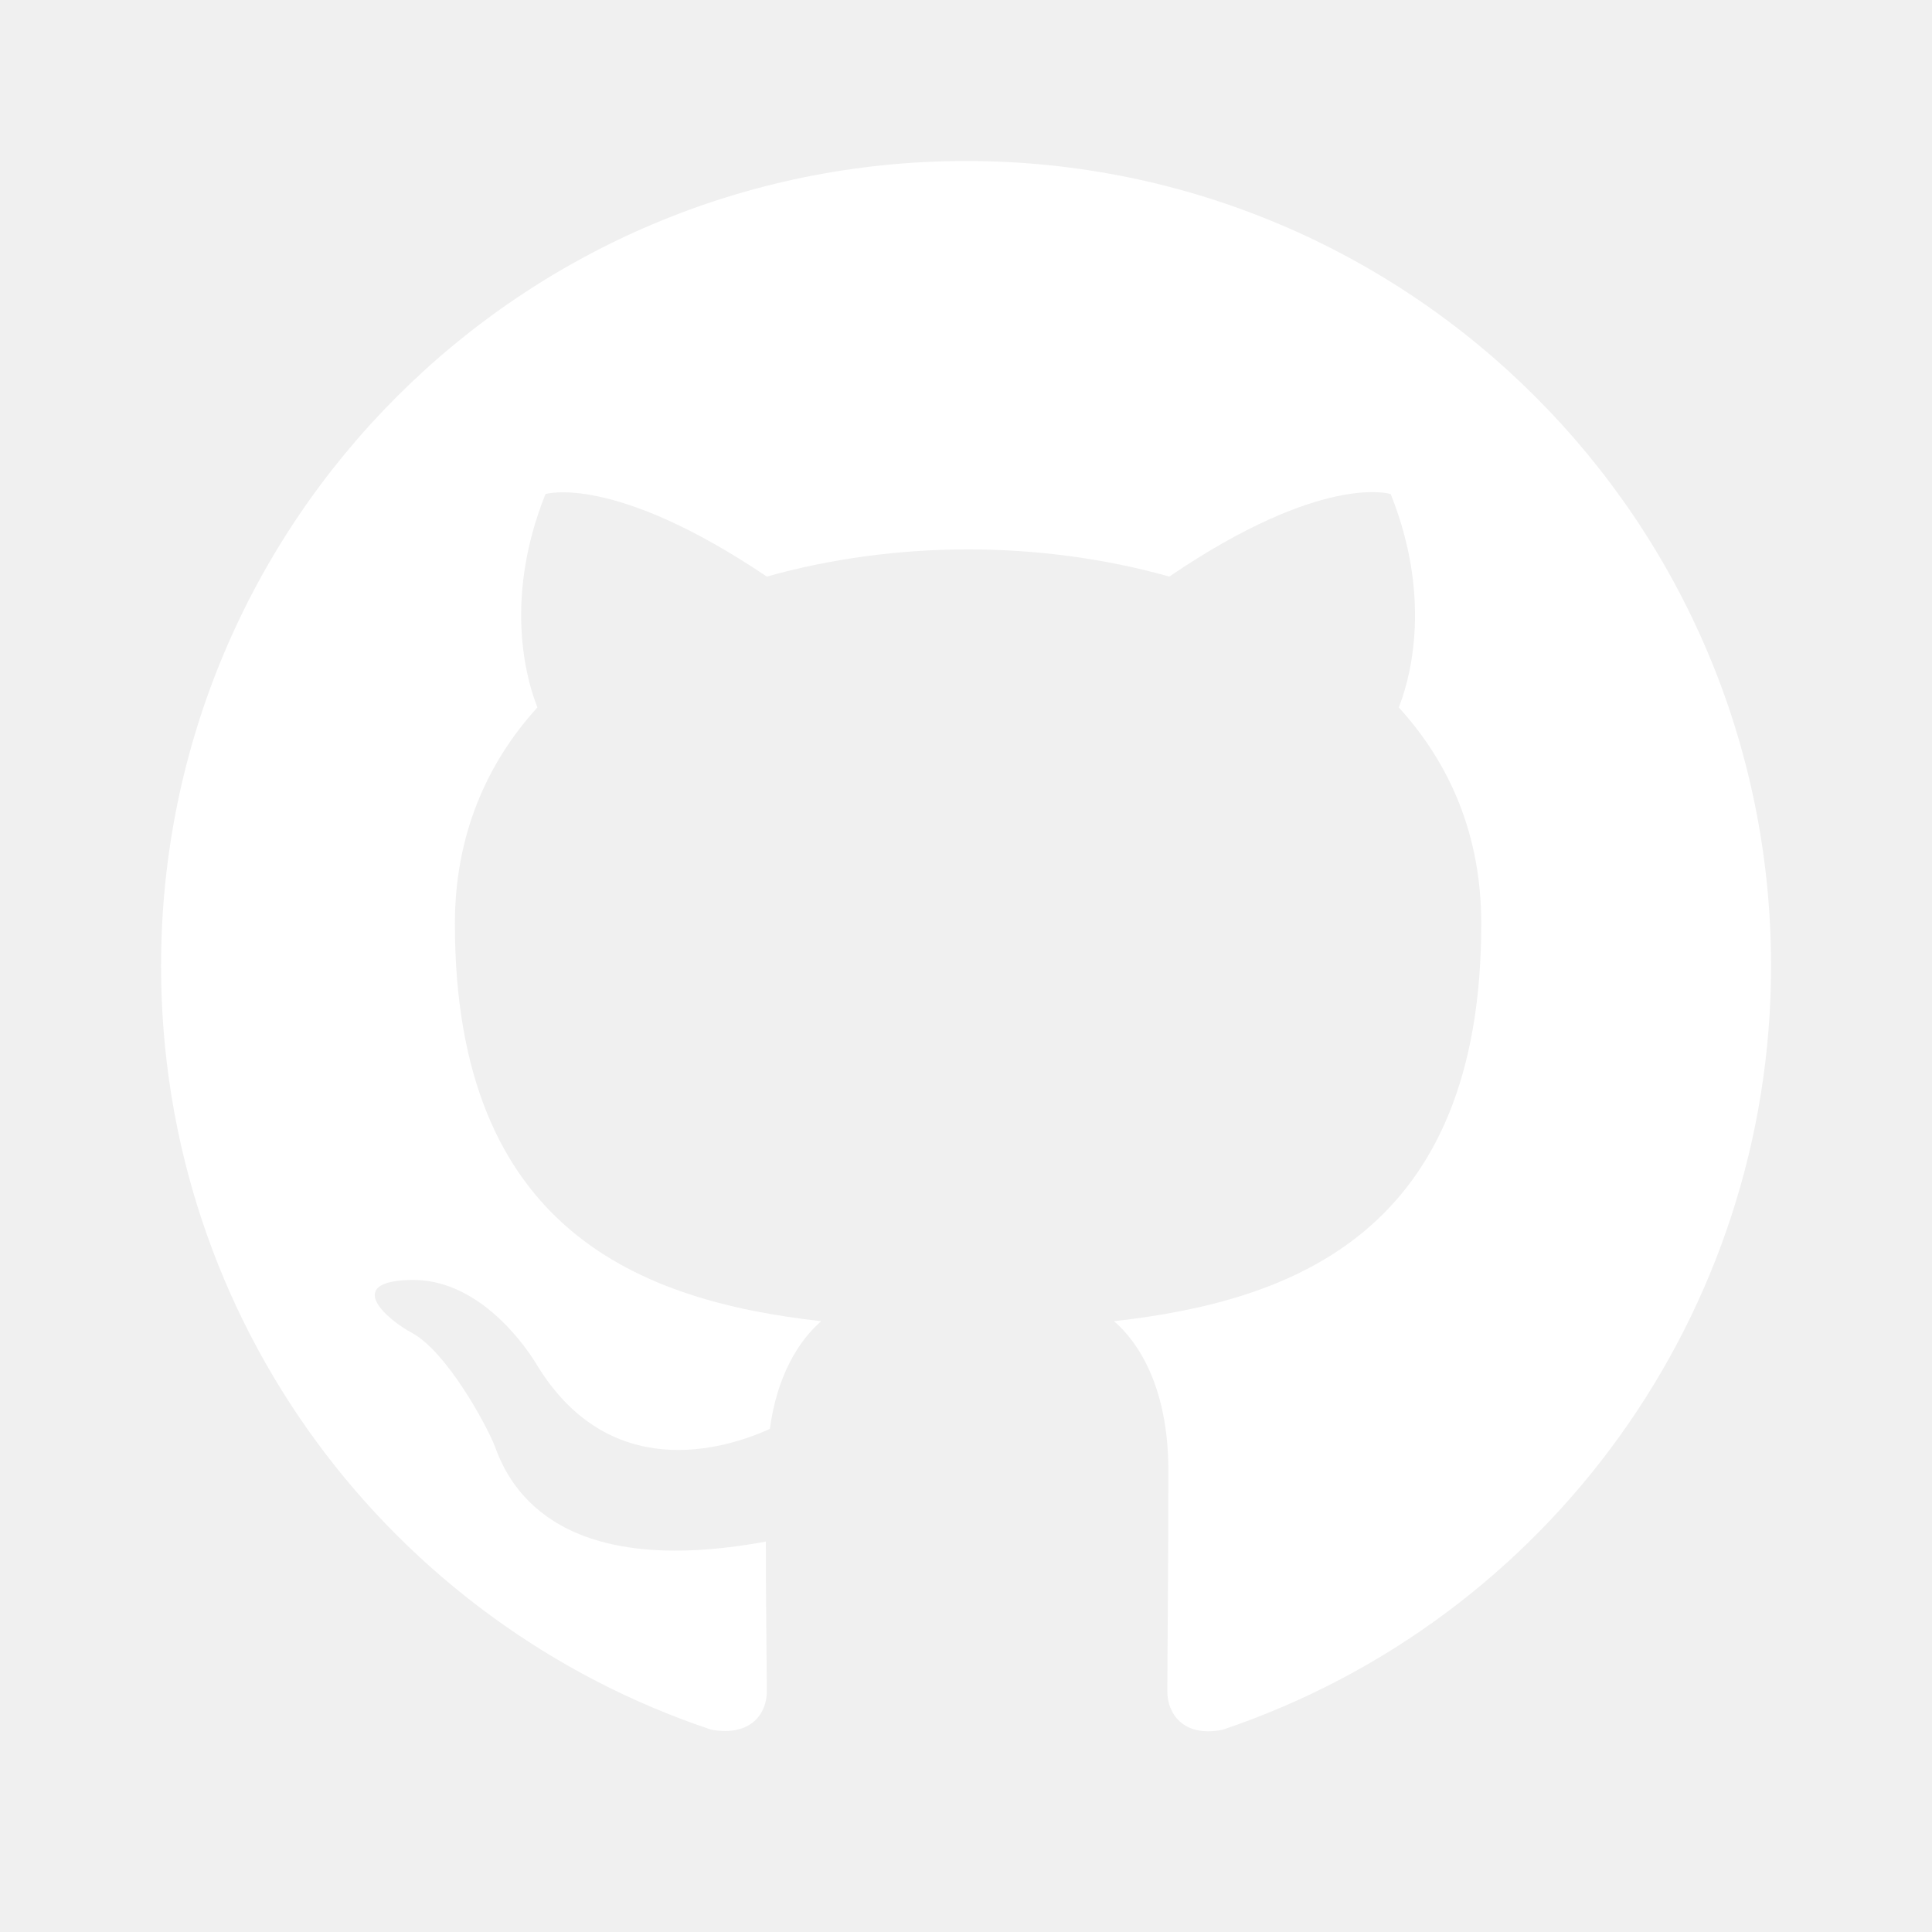
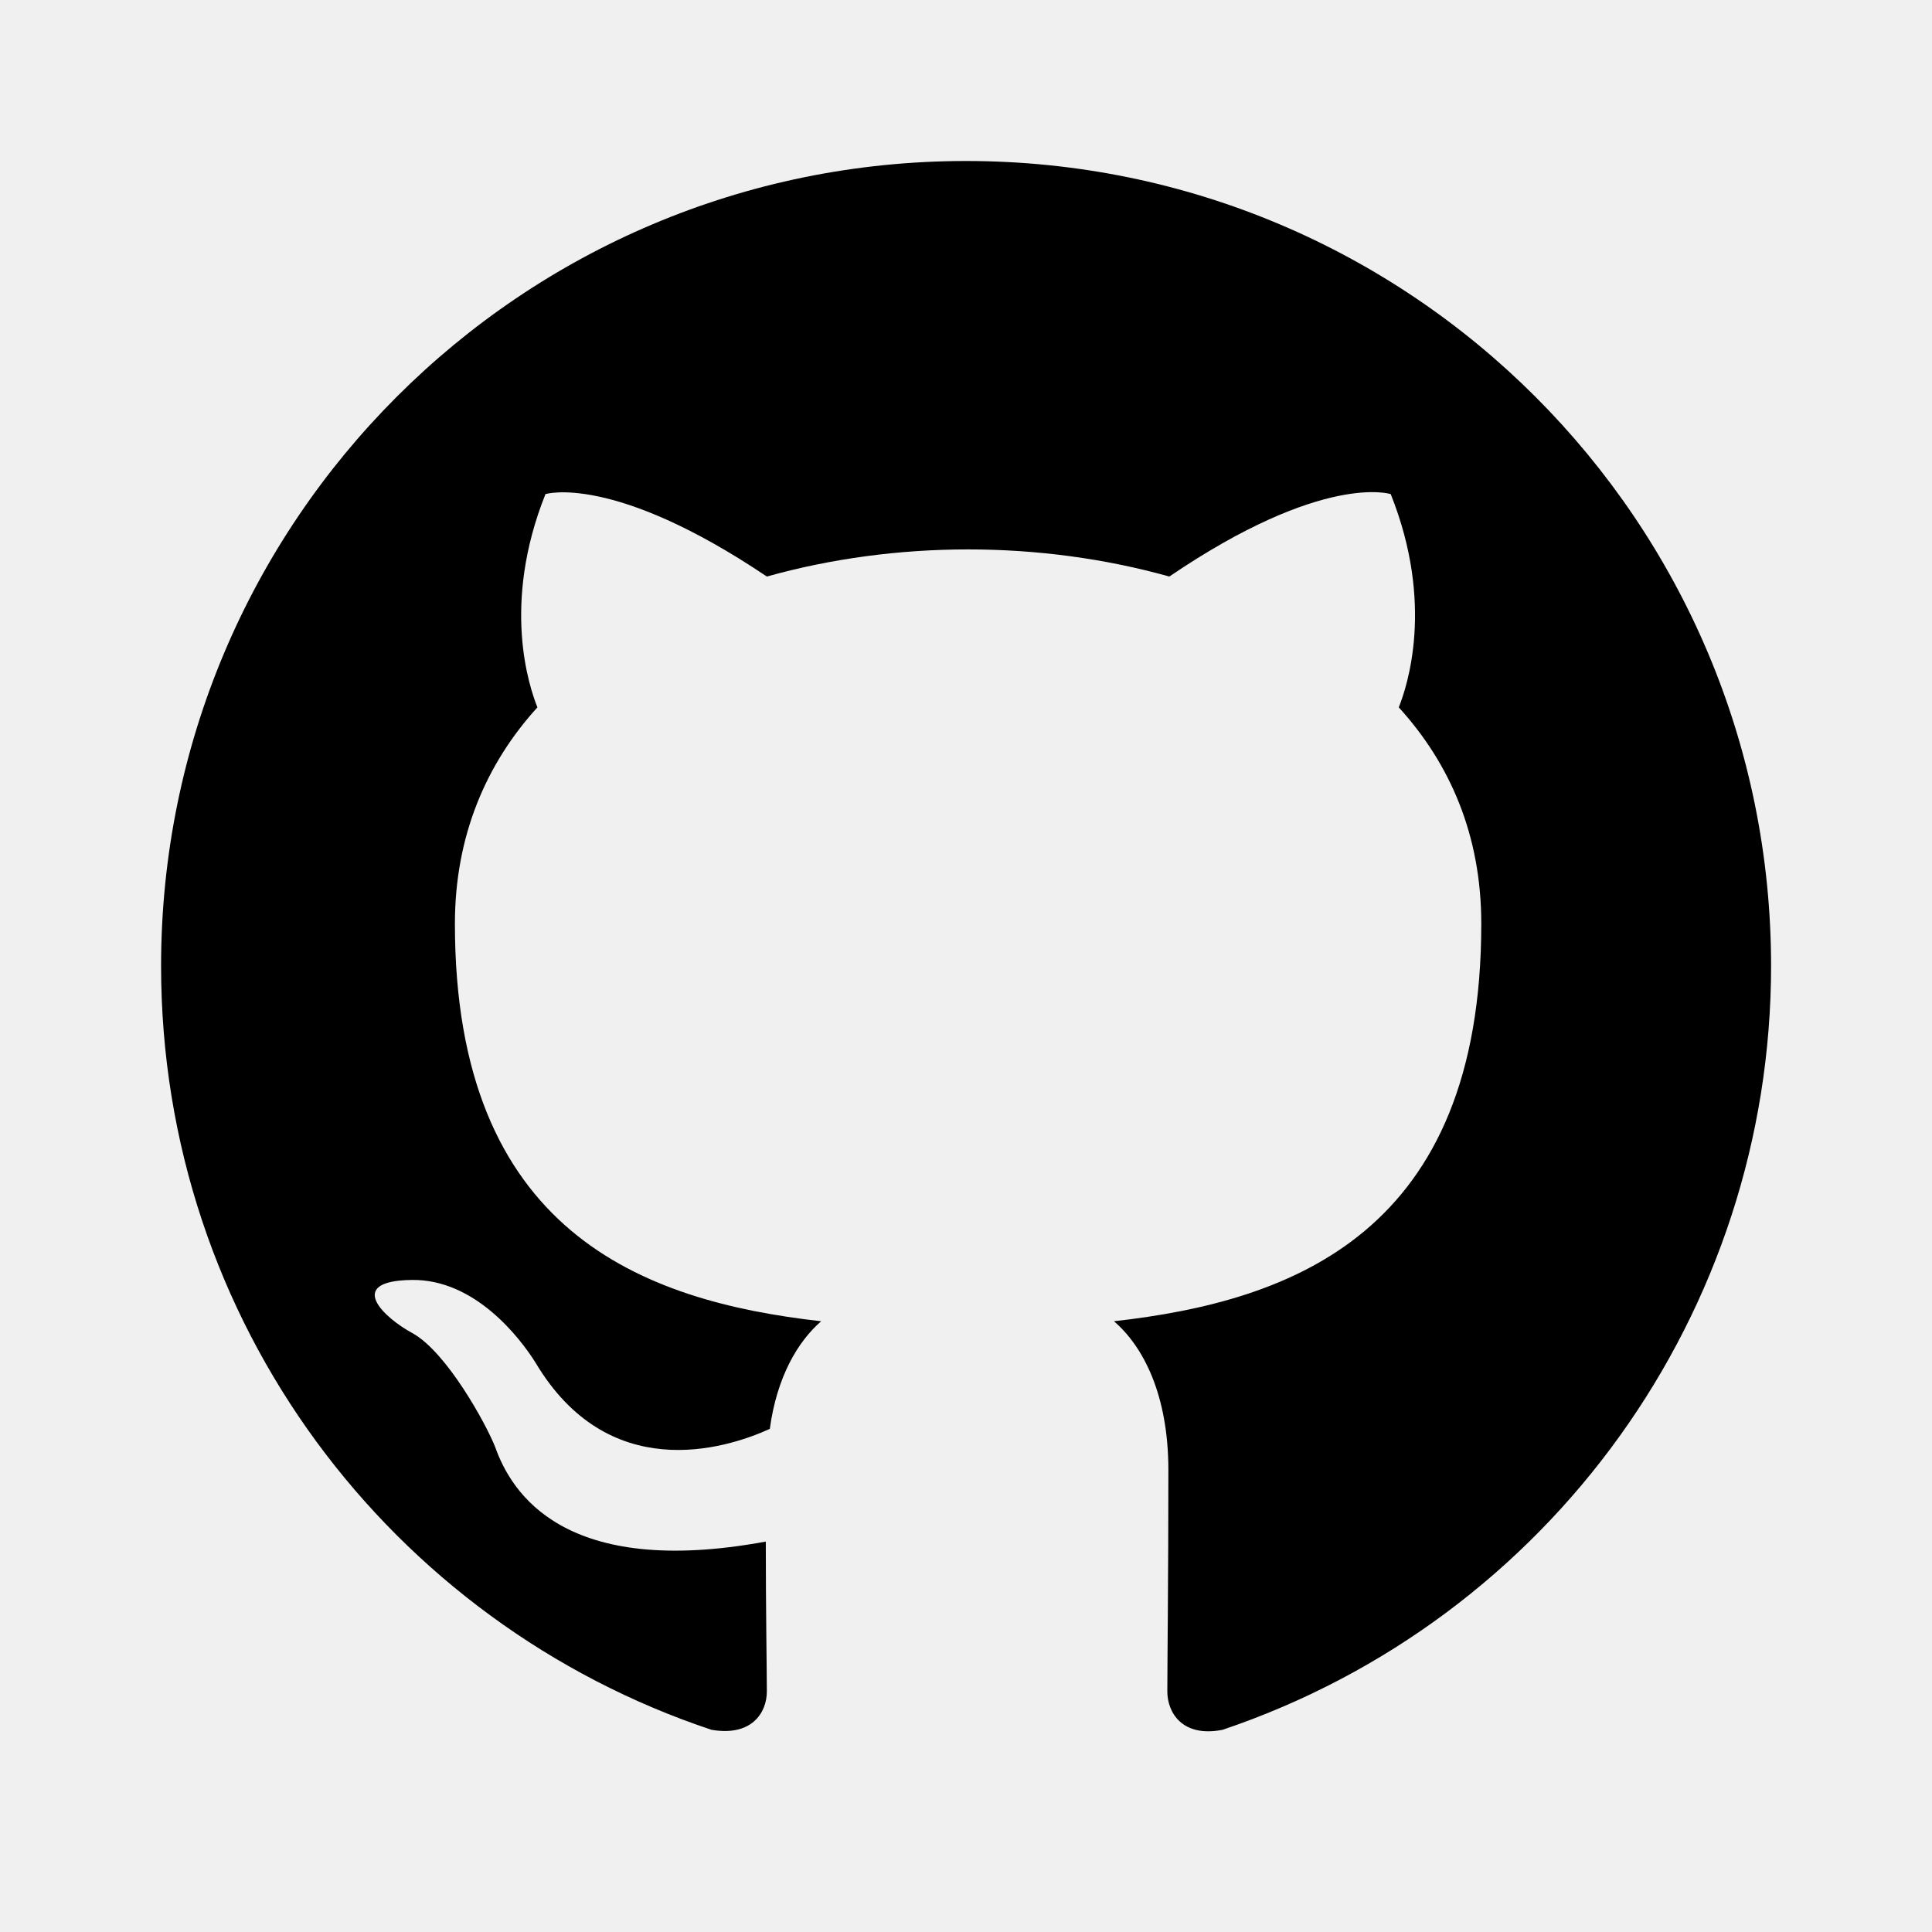
- <svg xmlns="http://www.w3.org/2000/svg" width="60" height="60" viewBox="0 0 60 60" fill="none">
-   <path d="M30.003 5C16.19 5 5.002 16.188 5.002 30C5.002 41.062 12.159 50.406 22.096 53.719C23.346 53.938 23.815 53.188 23.815 52.531C23.815 51.938 23.784 49.969 23.784 47.875C17.502 49.031 15.877 46.344 15.377 44.938C15.096 44.219 13.877 42 12.815 41.406C11.94 40.938 10.69 39.781 12.784 39.75C14.752 39.719 16.159 41.562 16.627 42.312C18.877 46.094 22.471 45.031 23.909 44.375C24.127 42.75 24.784 41.656 25.503 41.031C19.94 40.406 14.127 38.25 14.127 28.688C14.127 25.969 15.096 23.719 16.69 21.969C16.44 21.344 15.565 18.781 16.94 15.344C16.94 15.344 19.034 14.688 23.815 17.906C25.815 17.344 27.94 17.062 30.065 17.062C32.19 17.062 34.315 17.344 36.315 17.906C41.096 14.656 43.19 15.344 43.19 15.344C44.565 18.781 43.69 21.344 43.44 21.969C45.034 23.719 46.002 25.938 46.002 28.688C46.002 38.281 40.159 40.406 34.596 41.031C35.502 41.812 36.284 43.312 36.284 45.656C36.284 49 36.252 51.688 36.252 52.531C36.252 53.188 36.721 53.969 37.971 53.719C48.148 50.283 55 40.741 55.002 30C55.002 16.188 43.815 5 30.003 5Z" fill="white" />
+ <svg xmlns="http://www.w3.org/2000/svg" viewBox="0 0 24 24">
+   <path d="M12.001 2C6.476 2 2.001 6.475 2.001 12C2.001 16.425 4.863 20.163 8.838 21.488C9.338 21.575 9.526 21.275 9.526 21.012C9.526 20.775 9.513 19.988 9.513 19.15C7.001 19.613 6.351 18.538 6.151 17.975C6.038 17.688 5.551 16.8 5.126 16.562C4.776 16.375 4.276 15.912 5.113 15.9C5.901 15.887 6.463 16.625 6.651 16.925C7.551 18.438 8.988 18.012 9.563 17.75C9.651 17.1 9.913 16.663 10.201 16.413C7.976 16.163 5.651 15.3 5.651 11.475C5.651 10.387 6.038 9.488 6.676 8.787C6.576 8.537 6.226 7.513 6.776 6.138C6.776 6.138 7.613 5.875 9.526 7.162C10.326 6.938 11.176 6.825 12.026 6.825C12.876 6.825 13.726 6.938 14.526 7.162C16.439 5.862 17.276 6.138 17.276 6.138C17.826 7.513 17.476 8.537 17.376 8.787C18.014 9.488 18.401 10.375 18.401 11.475C18.401 15.312 16.064 16.163 13.838 16.413C14.201 16.725 14.514 17.325 14.514 18.262C14.514 19.6 14.501 20.675 14.501 21.012C14.501 21.275 14.688 21.587 15.188 21.488C19.259 20.113 22 16.296 22.001 12C22.001 6.475 17.526 2 12.001 2Z" />
</svg>
